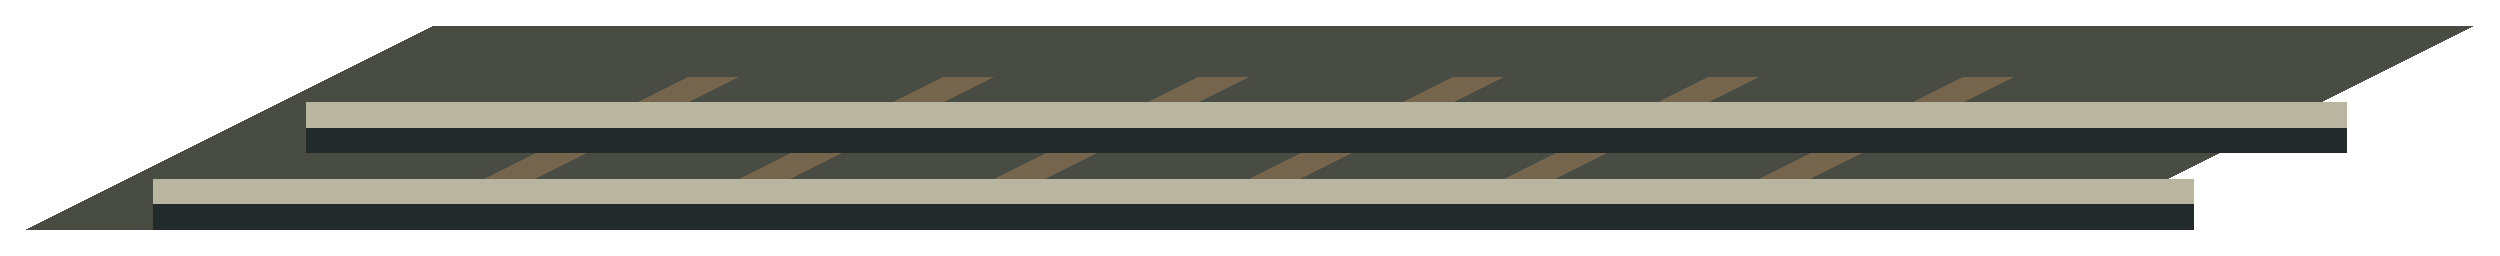
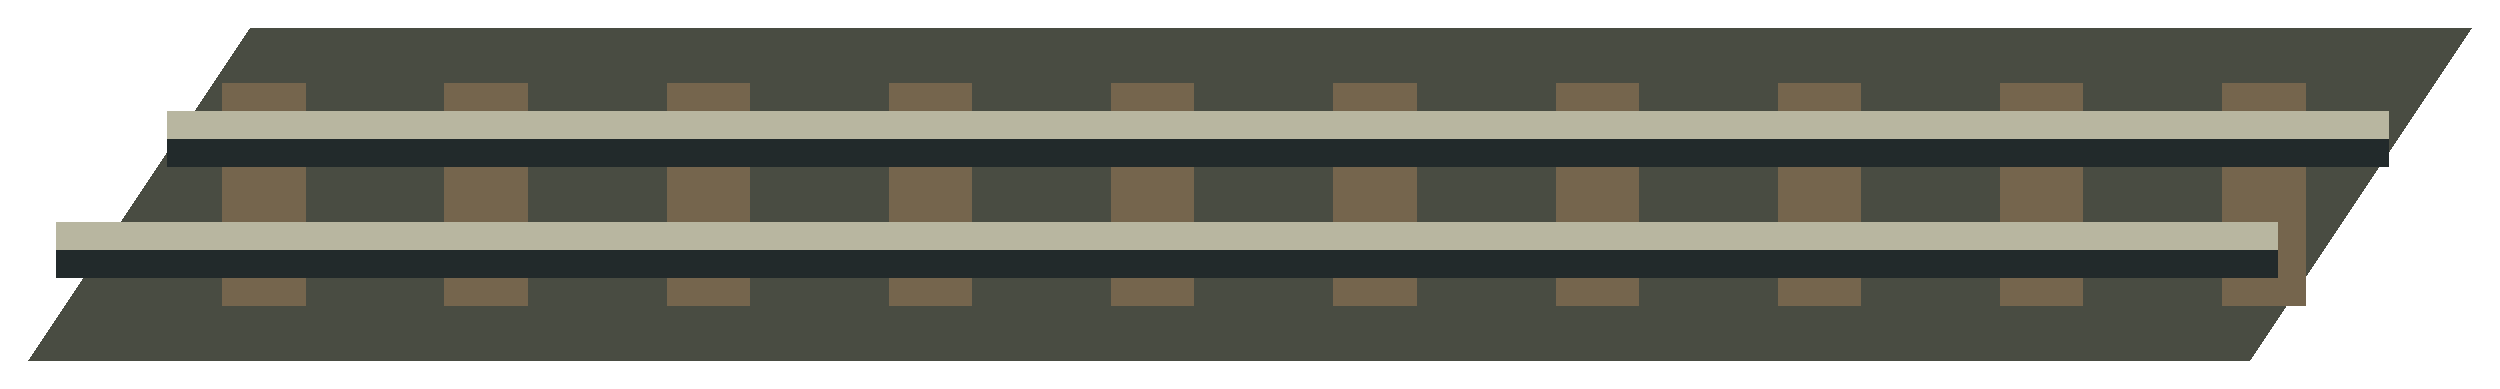
- <svg xmlns="http://www.w3.org/2000/svg" width="98" height="10" viewBox="0 0 98 10" shape-rendering="crispEdges" data-template="railyard-track-diagonal-up" data-anchor-x="9" data-anchor-y="5" data-length-m="20">
+ <svg xmlns="http://www.w3.org/2000/svg" width="90" height="14" viewBox="0 0 90 14" shape-rendering="crispEdges" data-template="railyard-track-diagonal-up" data-anchor-x="5" data-anchor-y="7" data-length-m="20">
  <g id="diagonal-up-ballast">
-     <polygon points="17,1 97,1 81,9 1,9" fill="#494c42" />
+     <polygon points="9,1 89,1 81,13 1,13" fill="#494c42" />
  </g>
  <g id="diagonal-up-ties">
-     <polygon points="27,3 29,3 19,8 17,8" fill="#75654d" />
-     <polygon points="37,3 39,3 29,8 27,8" fill="#75654d" />
-     <polygon points="47,3 49,3 39,8 37,8" fill="#75654d" />
-     <polygon points="57,3 59,3 49,8 47,8" fill="#75654d" />
-     <polygon points="67,3 69,3 59,8 57,8" fill="#75654d" />
-     <polygon points="77,3 79,3 69,8 67,8" fill="#75654d" />
+     <polygon points="8,3 11,3 11,11 8,11" fill="#75654d" />
+     <polygon points="16,3 19,3 19,11 16,11" fill="#75654d" />
+     <polygon points="24,3 27,3 27,11 24,11" fill="#75654d" />
+     <polygon points="32,3 35,3 35,11 32,11" fill="#75654d" />
+     <polygon points="40,3 43,3 43,11 40,11" fill="#75654d" />
+     <polygon points="48,3 51,3 51,11 48,11" fill="#75654d" />
+     <polygon points="56,3 59,3 59,11 56,11" fill="#75654d" />
+     <polygon points="64,3 67,3 67,11 64,11" fill="#75654d" />
+     <polygon points="72,3 75,3 75,11 72,11" fill="#75654d" />
+     <polygon points="80,3 83,3 83,11 80,11" fill="#75654d" />
  </g>
  <g id="diagonal-up-rails">
-     <polygon points="12,4 92,4 92,6 12,6" fill="#222a2b" />
-     <polygon points="12,4 92,4 92,5 12,5" fill="#b8b6a0" />
-     <polygon points="6,7 86,7 86,9 6,9" fill="#222a2b" />
-     <polygon points="6,7 86,7 86,8 6,8" fill="#b8b6a0" />
+     <polygon points="6,4 86,4 86,6 6,6" fill="#222a2b" />
+     <polygon points="6,4 86,4 86,5 6,5" fill="#b8b6a0" />
+     <polygon points="2,8 82,8 82,10 2,10" fill="#222a2b" />
+     <polygon points="2,8 82,8 82,9 2,9" fill="#b8b6a0" />
  </g>
</svg>
